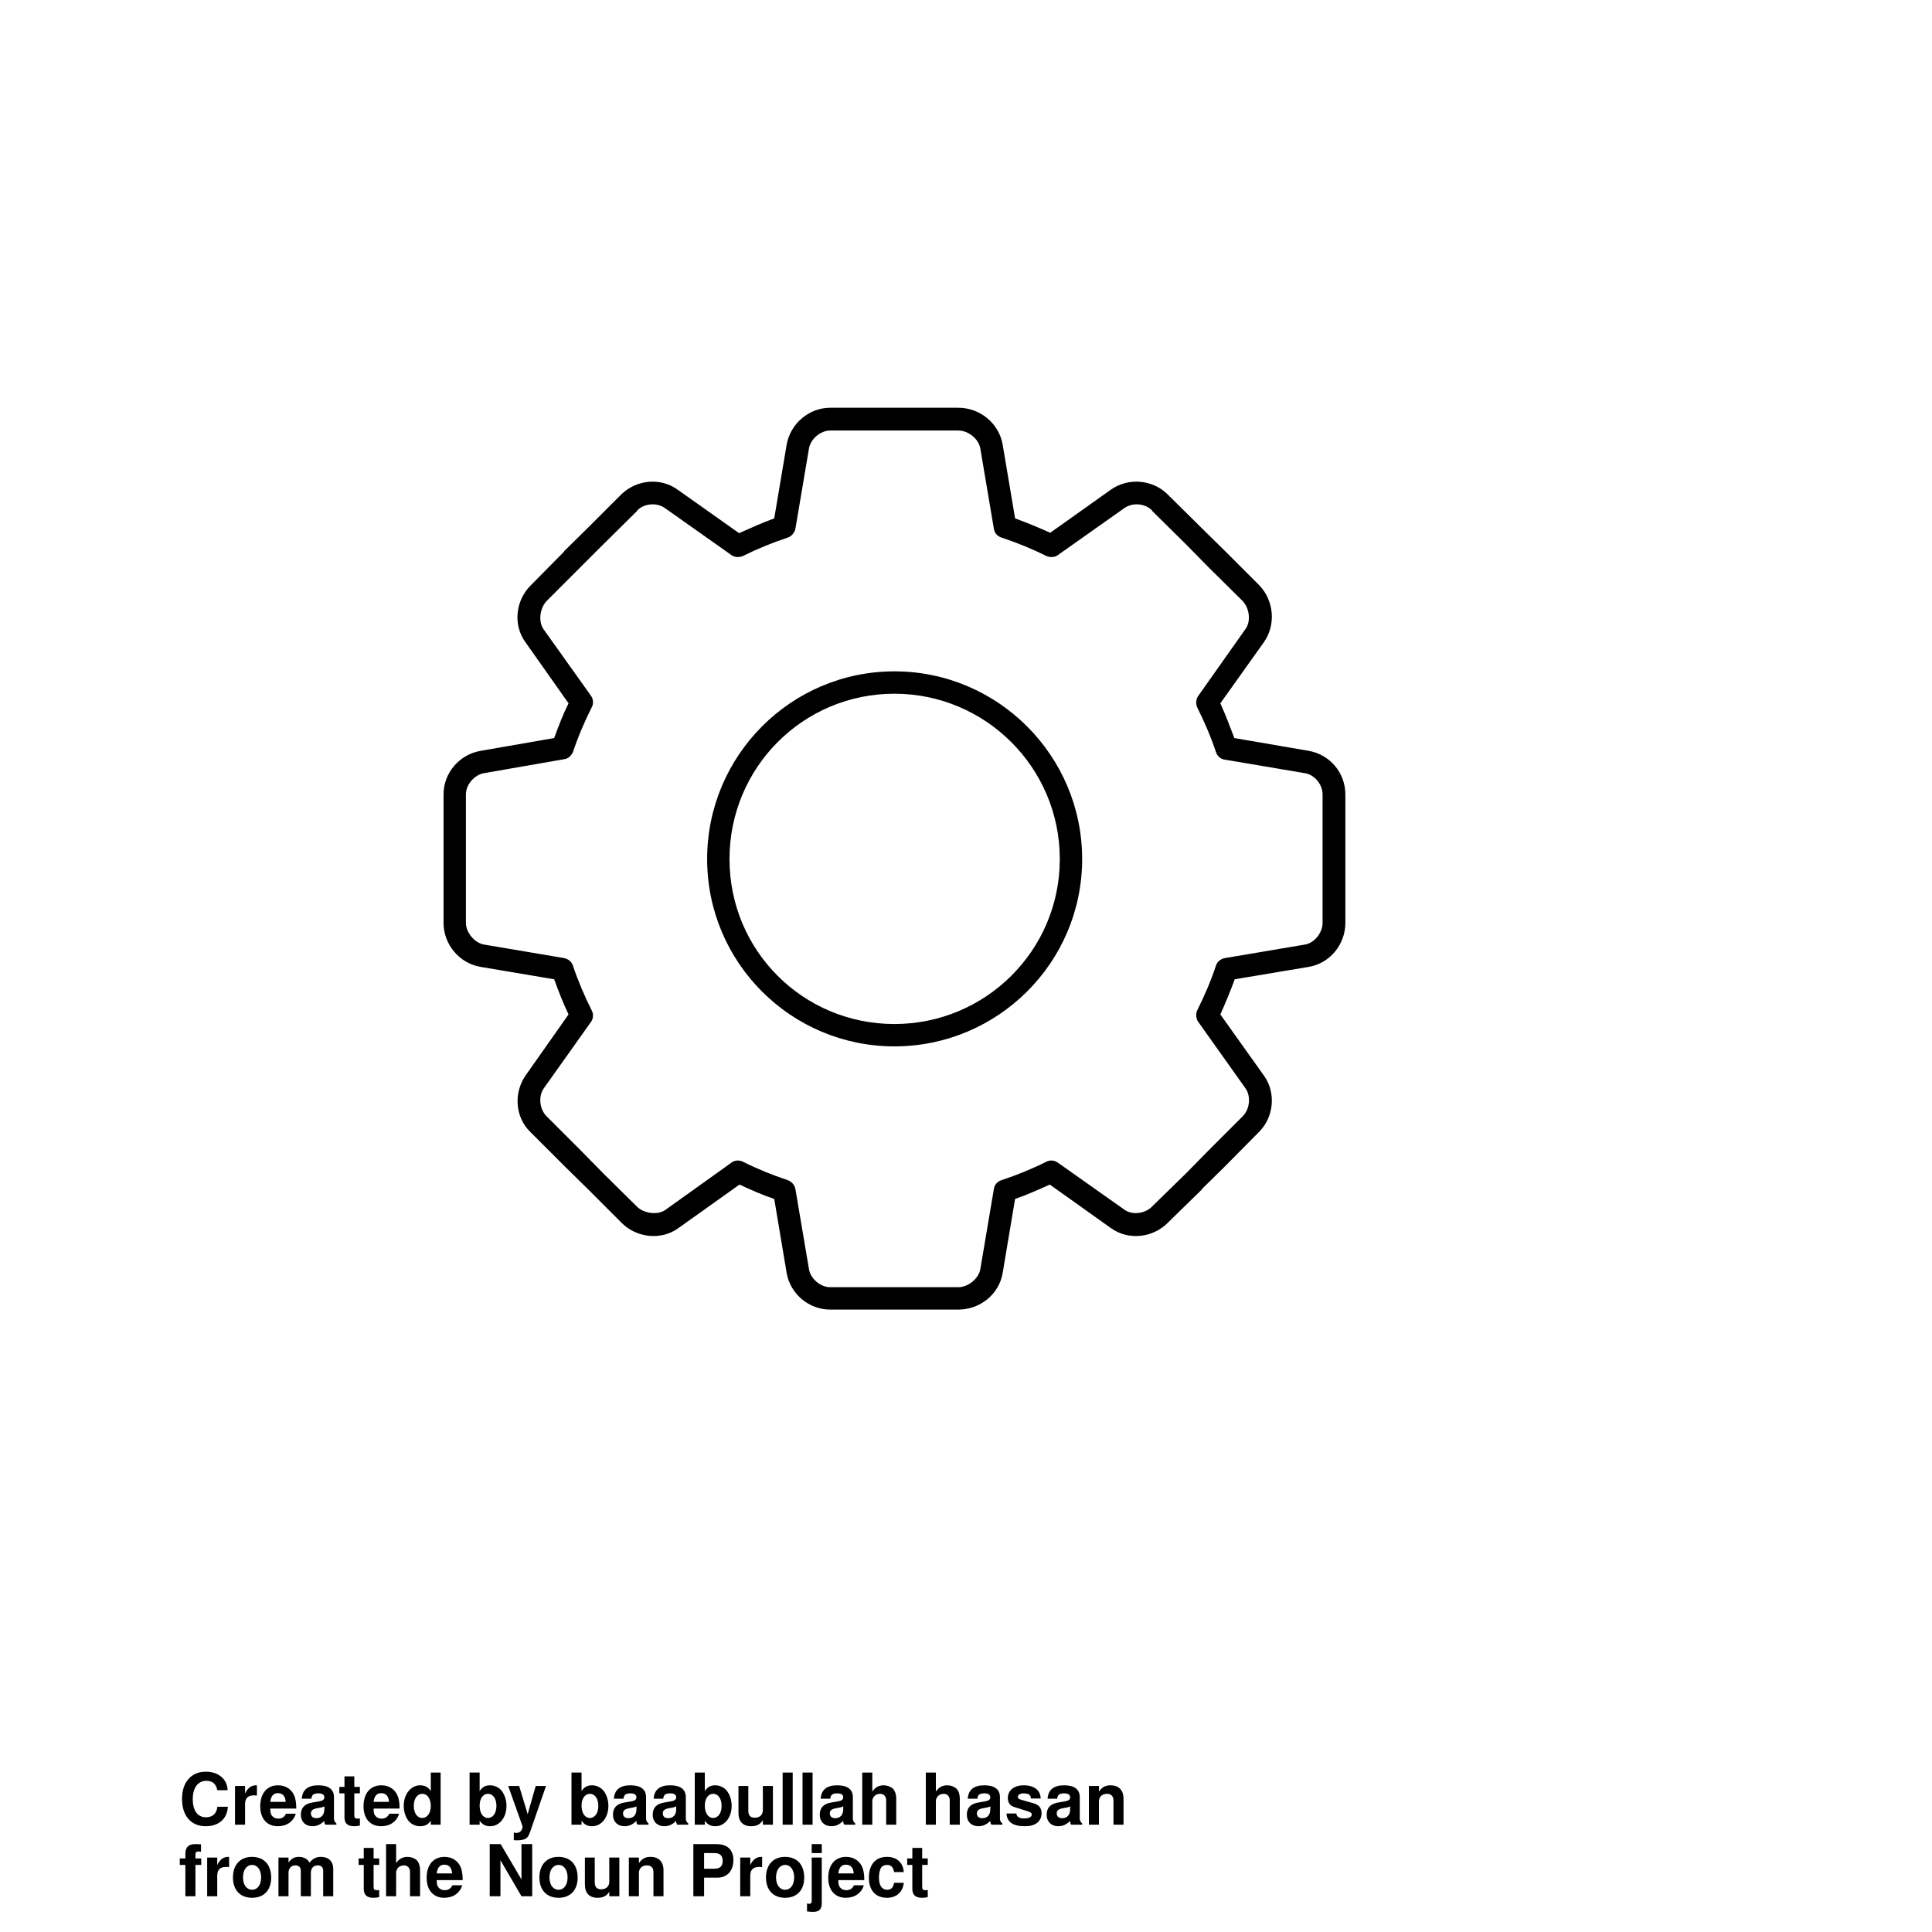
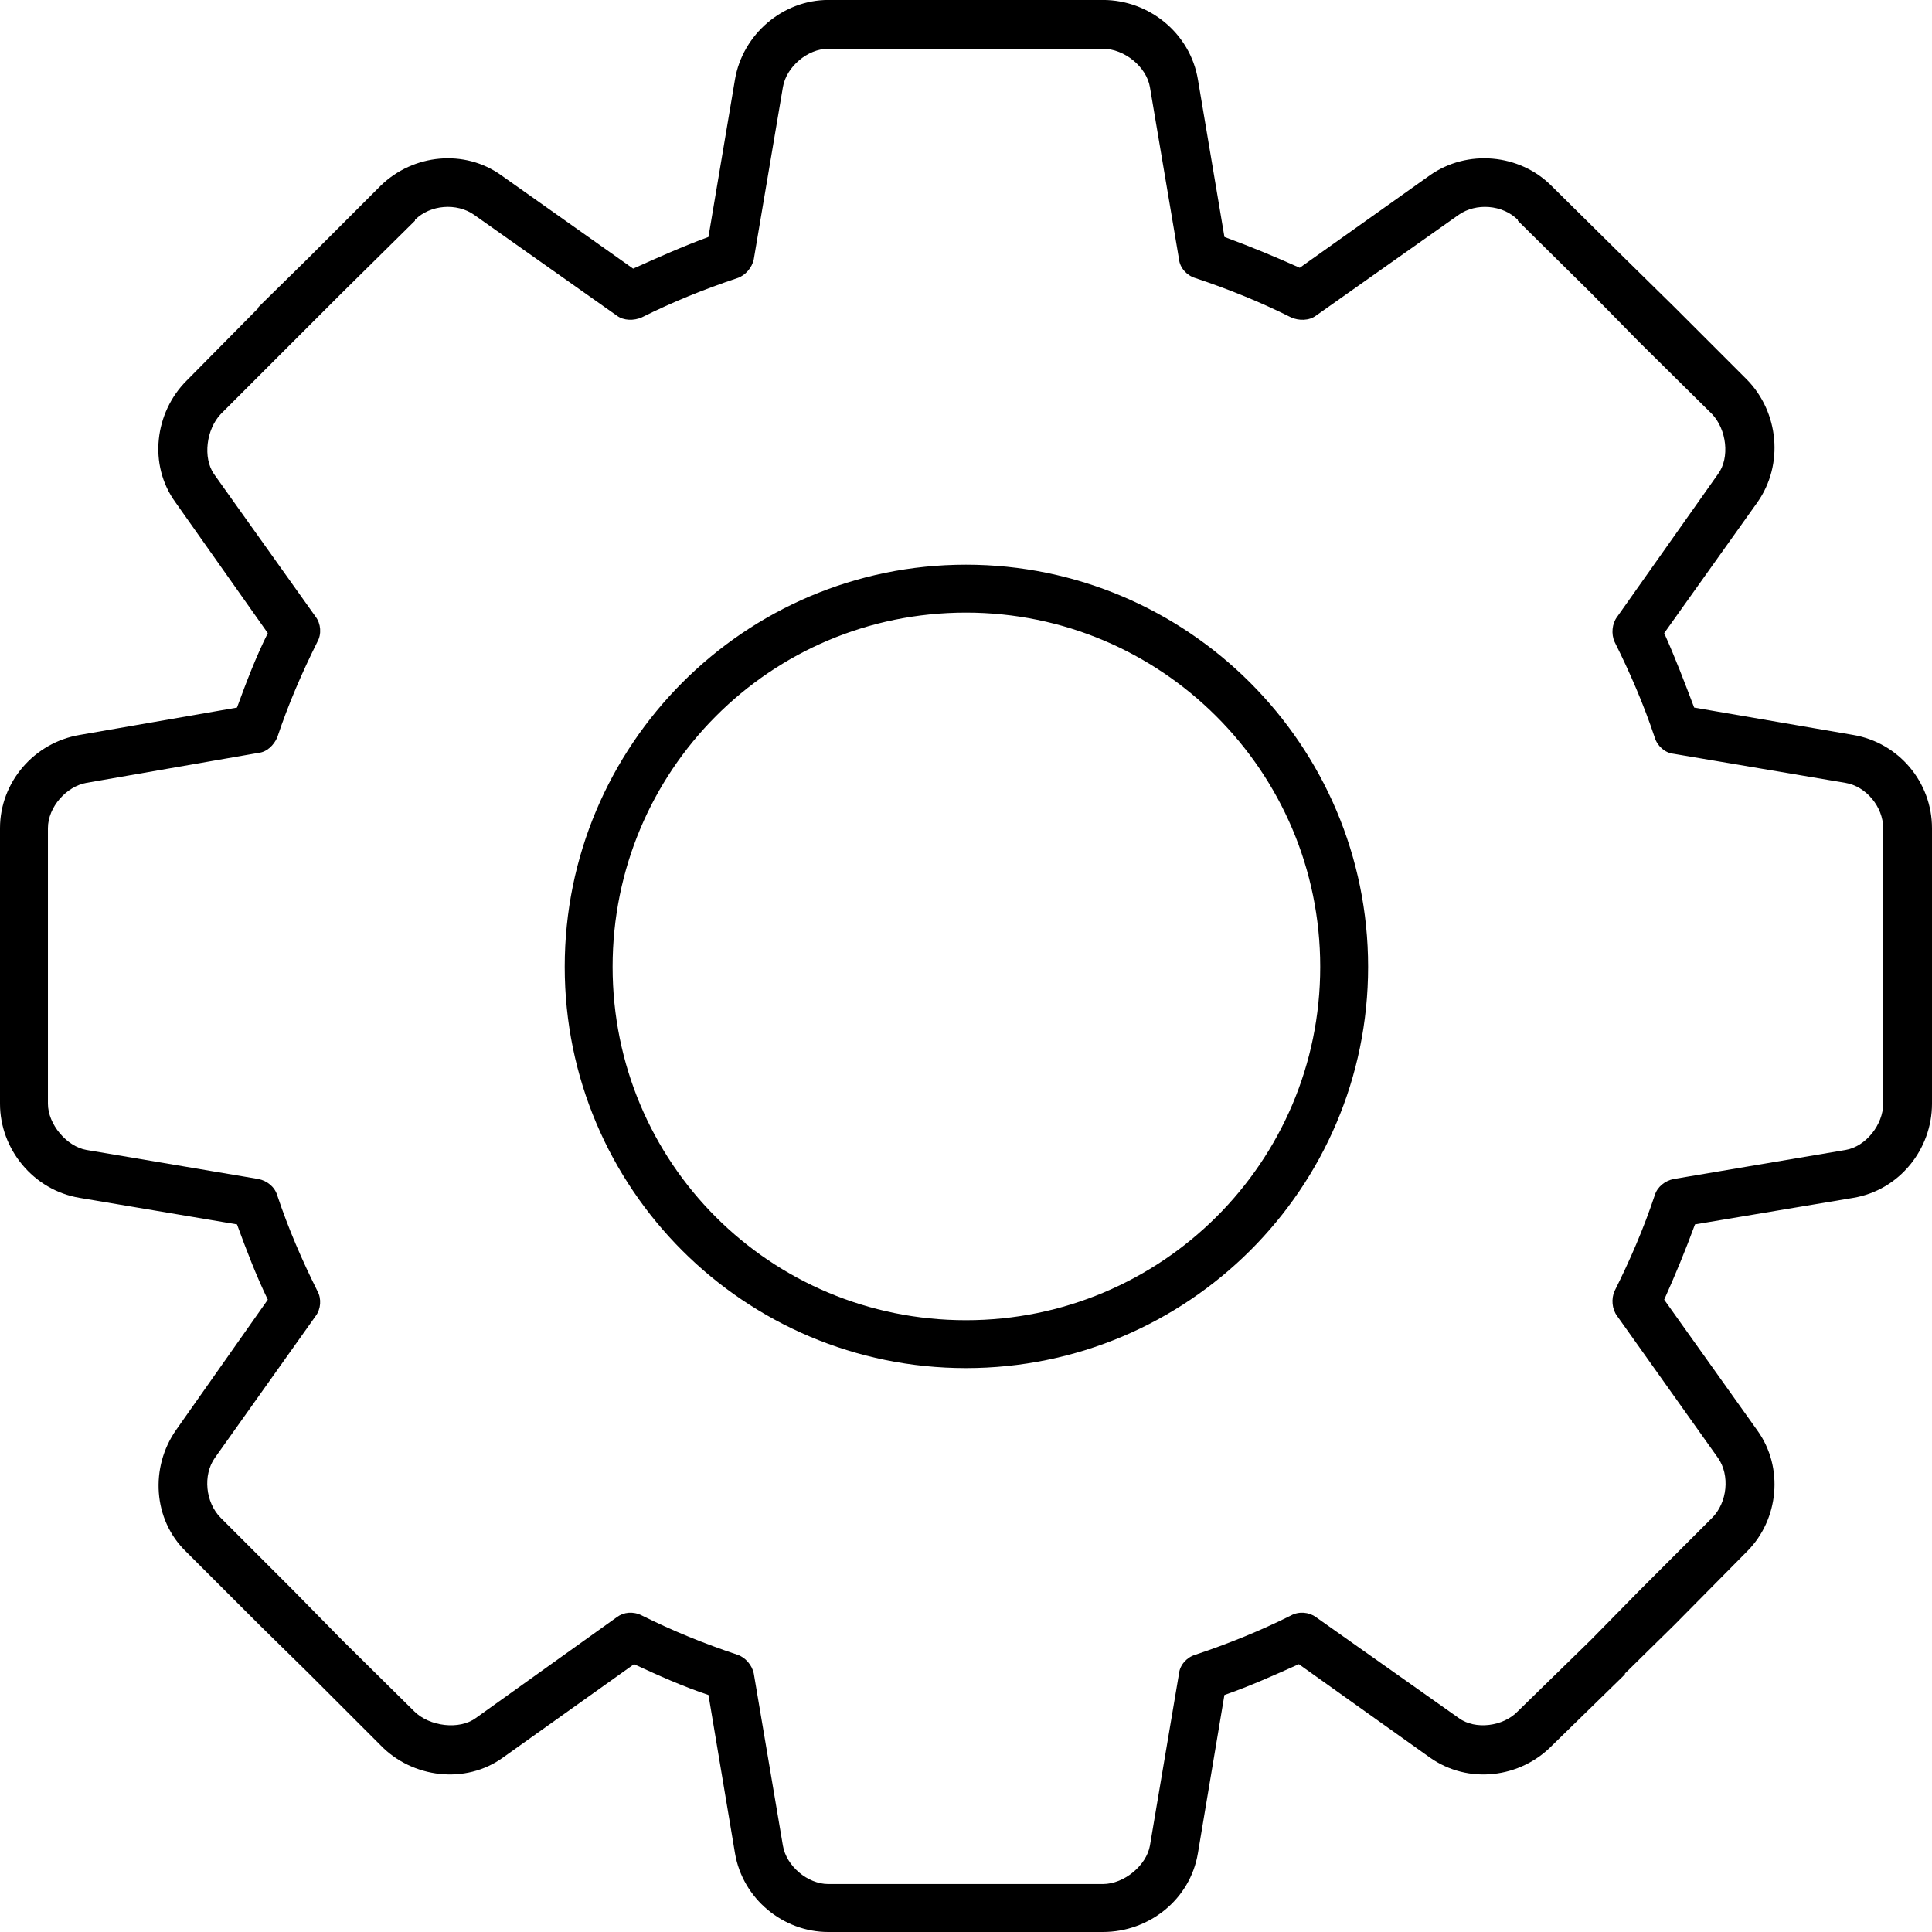
<svg xmlns="http://www.w3.org/2000/svg" version="1.1" id="Layer_1" x="0px" y="0px" width="100px" height="100px" viewBox="5.0 -10.0 100.0 135.0" enable-background="new 0 0 100 100" xml:space="preserve">
-   <g>
-     <path fill="#000000" d="M45.507,18.492c-1.479,0-2.791,1.116-3.042,2.595L41.6,26.222c-0.837,0.307-1.647,0.67-2.456,1.033   l-4.298-3.042c-1.2-0.865-2.874-0.698-3.935,0.335L28.54,26.92l-1.619,1.591v0.028l-2.316,2.344l-0.028,0.028   c-1.033,1.033-1.256,2.735-0.363,3.963l3.014,4.27c-0.391,0.782-0.698,1.591-1.005,2.428l-5.135,0.893   c-1.479,0.251-2.595,1.535-2.595,3.042v3.377v2.289v3.321c0,1.479,1.088,2.818,2.595,3.069l5.135,0.865   c0.307,0.837,0.614,1.646,1.005,2.456l-2.986,4.242c-0.865,1.228-0.753,2.93,0.307,3.963l2.4,2.399l1.619,1.591l2.344,2.345   c1.032,1.061,2.763,1.283,3.991,0.391l4.27-3.042c0.781,0.362,1.591,0.726,2.428,1.005l0.865,5.163   c0.251,1.479,1.563,2.567,3.042,2.567h3.349h2.288h3.321c1.507,0,2.847-1.061,3.098-2.567l0.865-5.163   c0.81-0.279,1.618-0.643,2.428-1.005l4.27,3.042c1.256,0.893,2.959,0.67,3.991-0.391l2.372-2.316c0,0,0,0,0-0.028l1.618-1.591   l2.372-2.399c1.033-1.033,1.2-2.735,0.335-3.936l-3.042-4.27c0.363-0.81,0.698-1.619,1.005-2.456l5.163-0.865   c1.507-0.251,2.567-1.591,2.567-3.069v-3.321v-2.289v-3.377c0-1.507-1.089-2.791-2.567-3.042l-5.19-0.893   c-0.308-0.81-0.614-1.619-0.978-2.428l3.042-4.27c0.865-1.228,0.698-2.93-0.335-3.991l-2.372-2.372l-1.618-1.591l-2.4-2.372   c-1.032-1.033-2.734-1.2-3.963-0.335l-4.241,3.014c-0.81-0.363-1.619-0.698-2.456-1.005l-0.865-5.135   c-0.251-1.507-1.591-2.595-3.098-2.595h-3.321h-2.288H45.507L45.507,18.492z M45.507,20.083h3.349h2.288h3.321   c0.698,0,1.424,0.586,1.535,1.256l0.948,5.609c0.028,0.279,0.252,0.53,0.53,0.614c1.089,0.363,2.121,0.781,3.126,1.284   c0.251,0.112,0.586,0.112,0.81-0.056l4.66-3.293c0.559-0.391,1.423-0.334,1.926,0.167c0,0,0,0,0,0.028l2.372,2.344l1.591,1.619   L74.335,32c0.475,0.502,0.586,1.423,0.195,1.953l-3.293,4.661c-0.168,0.223-0.195,0.558-0.084,0.81   c0.502,1.004,0.949,2.037,1.312,3.125c0.084,0.279,0.335,0.502,0.614,0.53l5.609,0.949c0.669,0.112,1.228,0.782,1.228,1.479v3.377   v2.289v3.321c0,0.67-0.559,1.396-1.228,1.507l-5.609,0.948c-0.279,0.057-0.53,0.252-0.614,0.53   c-0.362,1.089-0.81,2.121-1.312,3.126c-0.111,0.251-0.084,0.586,0.084,0.81l3.293,4.633c0.391,0.558,0.307,1.451-0.195,1.953   l-2.372,2.372l-1.591,1.619L68,74.308c-0.475,0.502-1.396,0.613-1.926,0.223l-4.66-3.293c-0.224-0.167-0.559-0.195-0.81-0.056   c-1.005,0.502-2.037,0.921-3.126,1.284c-0.278,0.083-0.502,0.334-0.53,0.613L56,78.688c-0.111,0.643-0.837,1.256-1.535,1.256   h-3.321h-2.288h-3.349c-0.67,0-1.368-0.586-1.479-1.256l-0.949-5.609c-0.056-0.279-0.279-0.53-0.53-0.613   c-1.088-0.363-2.121-0.782-3.125-1.284c-0.279-0.14-0.586-0.111-0.81,0.056l-4.604,3.293c-0.53,0.391-1.507,0.279-2.009-0.223   l-2.344-2.316l-1.591-1.619L25.693,68c-0.502-0.502-0.586-1.396-0.195-1.953l3.293-4.633c0.167-0.224,0.195-0.559,0.056-0.81   c-0.502-1.005-0.949-2.037-1.312-3.126c-0.083-0.278-0.335-0.474-0.614-0.53L21.312,56c-0.642-0.111-1.256-0.837-1.256-1.507   v-3.321v-2.289v-3.377c0-0.697,0.614-1.367,1.256-1.479l5.609-0.977c0.279-0.028,0.502-0.251,0.614-0.502   c0.363-1.088,0.81-2.121,1.312-3.125c0.14-0.251,0.112-0.586-0.056-0.81l-3.321-4.661c-0.363-0.53-0.251-1.451,0.223-1.953   l2.344-2.344l1.619-1.619l2.372-2.344c0-0.028,0-0.028,0-0.028c0.502-0.502,1.367-0.558,1.925-0.167l4.661,3.293   c0.223,0.167,0.558,0.167,0.81,0.056c1.004-0.502,2.037-0.921,3.125-1.284c0.251-0.084,0.474-0.335,0.53-0.614l0.949-5.609   C44.139,20.669,44.837,20.083,45.507,20.083L45.507,20.083z M50,36.911c-7.228,0-13.088,5.888-13.088,13.117   c0,7.228,5.86,13.088,13.088,13.088c7.228,0,13.116-5.86,13.116-13.088C63.116,42.799,57.228,36.911,50,36.911L50,36.911z    M50,38.474c6.362,0,11.554,5.163,11.554,11.554S56.362,61.554,50,61.554c-6.391,0-11.526-5.135-11.526-11.526   S43.609,38.474,50,38.474L50,38.474z" />
+   <defs id="defs6372" />
+   <g id="g6362" transform="matrix(2.142347,0,0,2.142356,-52.11843,-49.61915)">
+     <path d="m 45.507,18.492 c -1.479,0 -2.791,1.116 -3.042,2.595 L 41.6,26.222 c -0.837,0.307 -1.647,0.67 -2.456,1.033 l -4.298,-3.042 c -1.2,-0.865 -2.874,-0.698 -3.935,0.335 l -2.371,2.372 -1.619,1.591 0,0.028 -2.316,2.344 -0.028,0.028 c -1.033,1.033 -1.256,2.735 -0.363,3.963 l 3.014,4.27 c -0.391,0.782 -0.698,1.591 -1.005,2.428 l -5.135,0.893 C 19.609,42.716 18.493,44 18.493,45.507 l 0,3.377 0,2.289 0,3.321 c 0,1.479 1.088,2.818 2.595,3.069 l 5.135,0.865 c 0.307,0.837 0.614,1.646 1.005,2.456 l -2.986,4.242 c -0.865,1.228 -0.753,2.93 0.307,3.963 l 2.4,2.399 1.619,1.591 2.344,2.345 c 1.032,1.061 2.763,1.283 3.991,0.391 l 4.27,-3.042 c 0.781,0.362 1.591,0.726 2.428,1.005 l 0.865,5.163 c 0.251,1.479 1.563,2.567 3.042,2.567 l 3.349,0 2.288,0 3.321,0 c 1.507,0 2.847,-1.061 3.098,-2.567 l 0.865,-5.163 c 0.81,-0.279 1.618,-0.643 2.428,-1.005 l 4.27,3.042 c 1.256,0.893 2.959,0.67 3.991,-0.391 l 2.372,-2.316 c 0,0 0,0 0,-0.028 l 1.618,-1.591 2.372,-2.399 c 1.033,-1.033 1.2,-2.735 0.335,-3.936 l -3.042,-4.27 c 0.363,-0.81 0.698,-1.619 1.005,-2.456 l 5.163,-0.865 c 1.507,-0.251 2.567,-1.591 2.567,-3.069 l 0,-3.321 0,-2.289 0,-3.377 c 0,-1.507 -1.089,-2.791 -2.567,-3.042 l -5.19,-0.893 c -0.308,-0.81 -0.614,-1.619 -0.978,-2.428 l 3.042,-4.27 c 0.865,-1.228 0.698,-2.93 -0.335,-3.991 L 73.108,28.511 71.49,26.92 69.09,24.548 c -1.032,-1.033 -2.734,-1.2 -3.963,-0.335 l -4.241,3.014 C 60.076,26.864 59.267,26.529 58.43,26.222 L 57.565,21.087 C 57.314,19.58 55.974,18.492 54.467,18.492 l -3.321,0 -2.288,0 -3.351,0 0,0 z m 0,1.591 3.349,0 2.288,0 3.321,0 c 0.698,0 1.424,0.586 1.535,1.256 l 0.948,5.609 c 0.028,0.279 0.252,0.53 0.53,0.614 1.089,0.363 2.121,0.781 3.126,1.284 0.251,0.112 0.586,0.112 0.81,-0.056 l 4.66,-3.293 c 0.559,-0.391 1.423,-0.334 1.926,0.167 0,0 0,0 0,0.028 l 2.372,2.344 1.591,1.619 2.372,2.345 c 0.475,0.502 0.586,1.423 0.195,1.953 l -3.293,4.661 c -0.168,0.223 -0.195,0.558 -0.084,0.81 0.502,1.004 0.949,2.037 1.312,3.125 0.084,0.279 0.335,0.502 0.614,0.53 l 5.609,0.949 c 0.669,0.112 1.228,0.782 1.228,1.479 l 0,3.377 0,2.289 0,3.321 c 0,0.67 -0.559,1.396 -1.228,1.507 l -5.609,0.948 c -0.279,0.057 -0.53,0.252 -0.614,0.53 -0.362,1.089 -0.81,2.121 -1.312,3.126 -0.111,0.251 -0.084,0.586 0.084,0.81 l 3.293,4.633 c 0.391,0.558 0.307,1.451 -0.195,1.953 L 71.963,70.373 70.372,71.992 68,74.308 c -0.475,0.502 -1.396,0.613 -1.926,0.223 l -4.66,-3.293 c -0.224,-0.167 -0.559,-0.195 -0.81,-0.056 -1.005,0.502 -2.037,0.921 -3.126,1.284 -0.278,0.083 -0.502,0.334 -0.53,0.613 L 56,78.688 c -0.111,0.643 -0.837,1.256 -1.535,1.256 l -3.321,0 -2.288,0 -3.349,0 c -0.67,0 -1.368,-0.586 -1.479,-1.256 l -0.949,-5.609 c -0.056,-0.279 -0.279,-0.53 -0.53,-0.613 -1.088,-0.363 -2.121,-0.782 -3.125,-1.284 -0.279,-0.14 -0.586,-0.111 -0.81,0.056 l -4.604,3.293 c -0.53,0.391 -1.507,0.279 -2.009,-0.223 L 29.657,71.992 28.066,70.373 25.693,68 c -0.502,-0.502 -0.586,-1.396 -0.195,-1.953 l 3.293,-4.633 c 0.167,-0.224 0.195,-0.559 0.056,-0.81 C 28.345,59.599 27.898,58.567 27.535,57.478 27.452,57.2 27.2,57.004 26.921,56.948 L 21.312,56 C 20.67,55.889 20.056,55.163 20.056,54.493 l 0,-3.321 0,-2.289 0,-3.377 c 0,-0.697 0.614,-1.367 1.256,-1.479 l 5.609,-0.977 c 0.279,-0.028 0.502,-0.251 0.614,-0.502 0.363,-1.088 0.81,-2.121 1.312,-3.125 0.14,-0.251 0.112,-0.586 -0.056,-0.81 L 25.47,33.952 c -0.363,-0.53 -0.251,-1.451 0.223,-1.953 l 2.344,-2.344 1.619,-1.619 2.372,-2.344 c 0,-0.028 0,-0.028 0,-0.028 0.502,-0.502 1.367,-0.558 1.925,-0.167 l 4.661,3.293 c 0.223,0.167 0.558,0.167 0.81,0.056 1.004,-0.502 2.037,-0.921 3.125,-1.284 0.251,-0.084 0.474,-0.335 0.53,-0.614 l 0.949,-5.609 c 0.111,-0.67 0.809,-1.256 1.479,-1.256 l 0,0 z M 50,36.911 c -7.228,0 -13.088,5.888 -13.088,13.117 0,7.228 5.86,13.088 13.088,13.088 7.228,0 13.116,-5.86 13.116,-13.088 0,-7.229 -5.888,-13.117 -13.116,-13.117 l 0,0 z m 0,1.563 c 6.362,0 11.554,5.163 11.554,11.554 0,6.391 -5.192,11.526 -11.554,11.526 -6.391,0 -11.526,-5.135 -11.526,-11.526 0,-6.391 5.135,-11.554 11.526,-11.554 l 0,0 z" id="path6364" style="fill:#000000" />
  </g>
-   <text x="0.0" y="117.5" font-size="5.0" font-weight="bold" font-family="Helvetica Neue, Helvetica, Arial-Unicode, Arial, Sans-serif" fill="#000000">Created by baabullah hasan</text>
-   <text x="0.0" y="122.5" font-size="5.0" font-weight="bold" font-family="Helvetica Neue, Helvetica, Arial-Unicode, Arial, Sans-serif" fill="#000000">from the Noun Project</text>
</svg>
